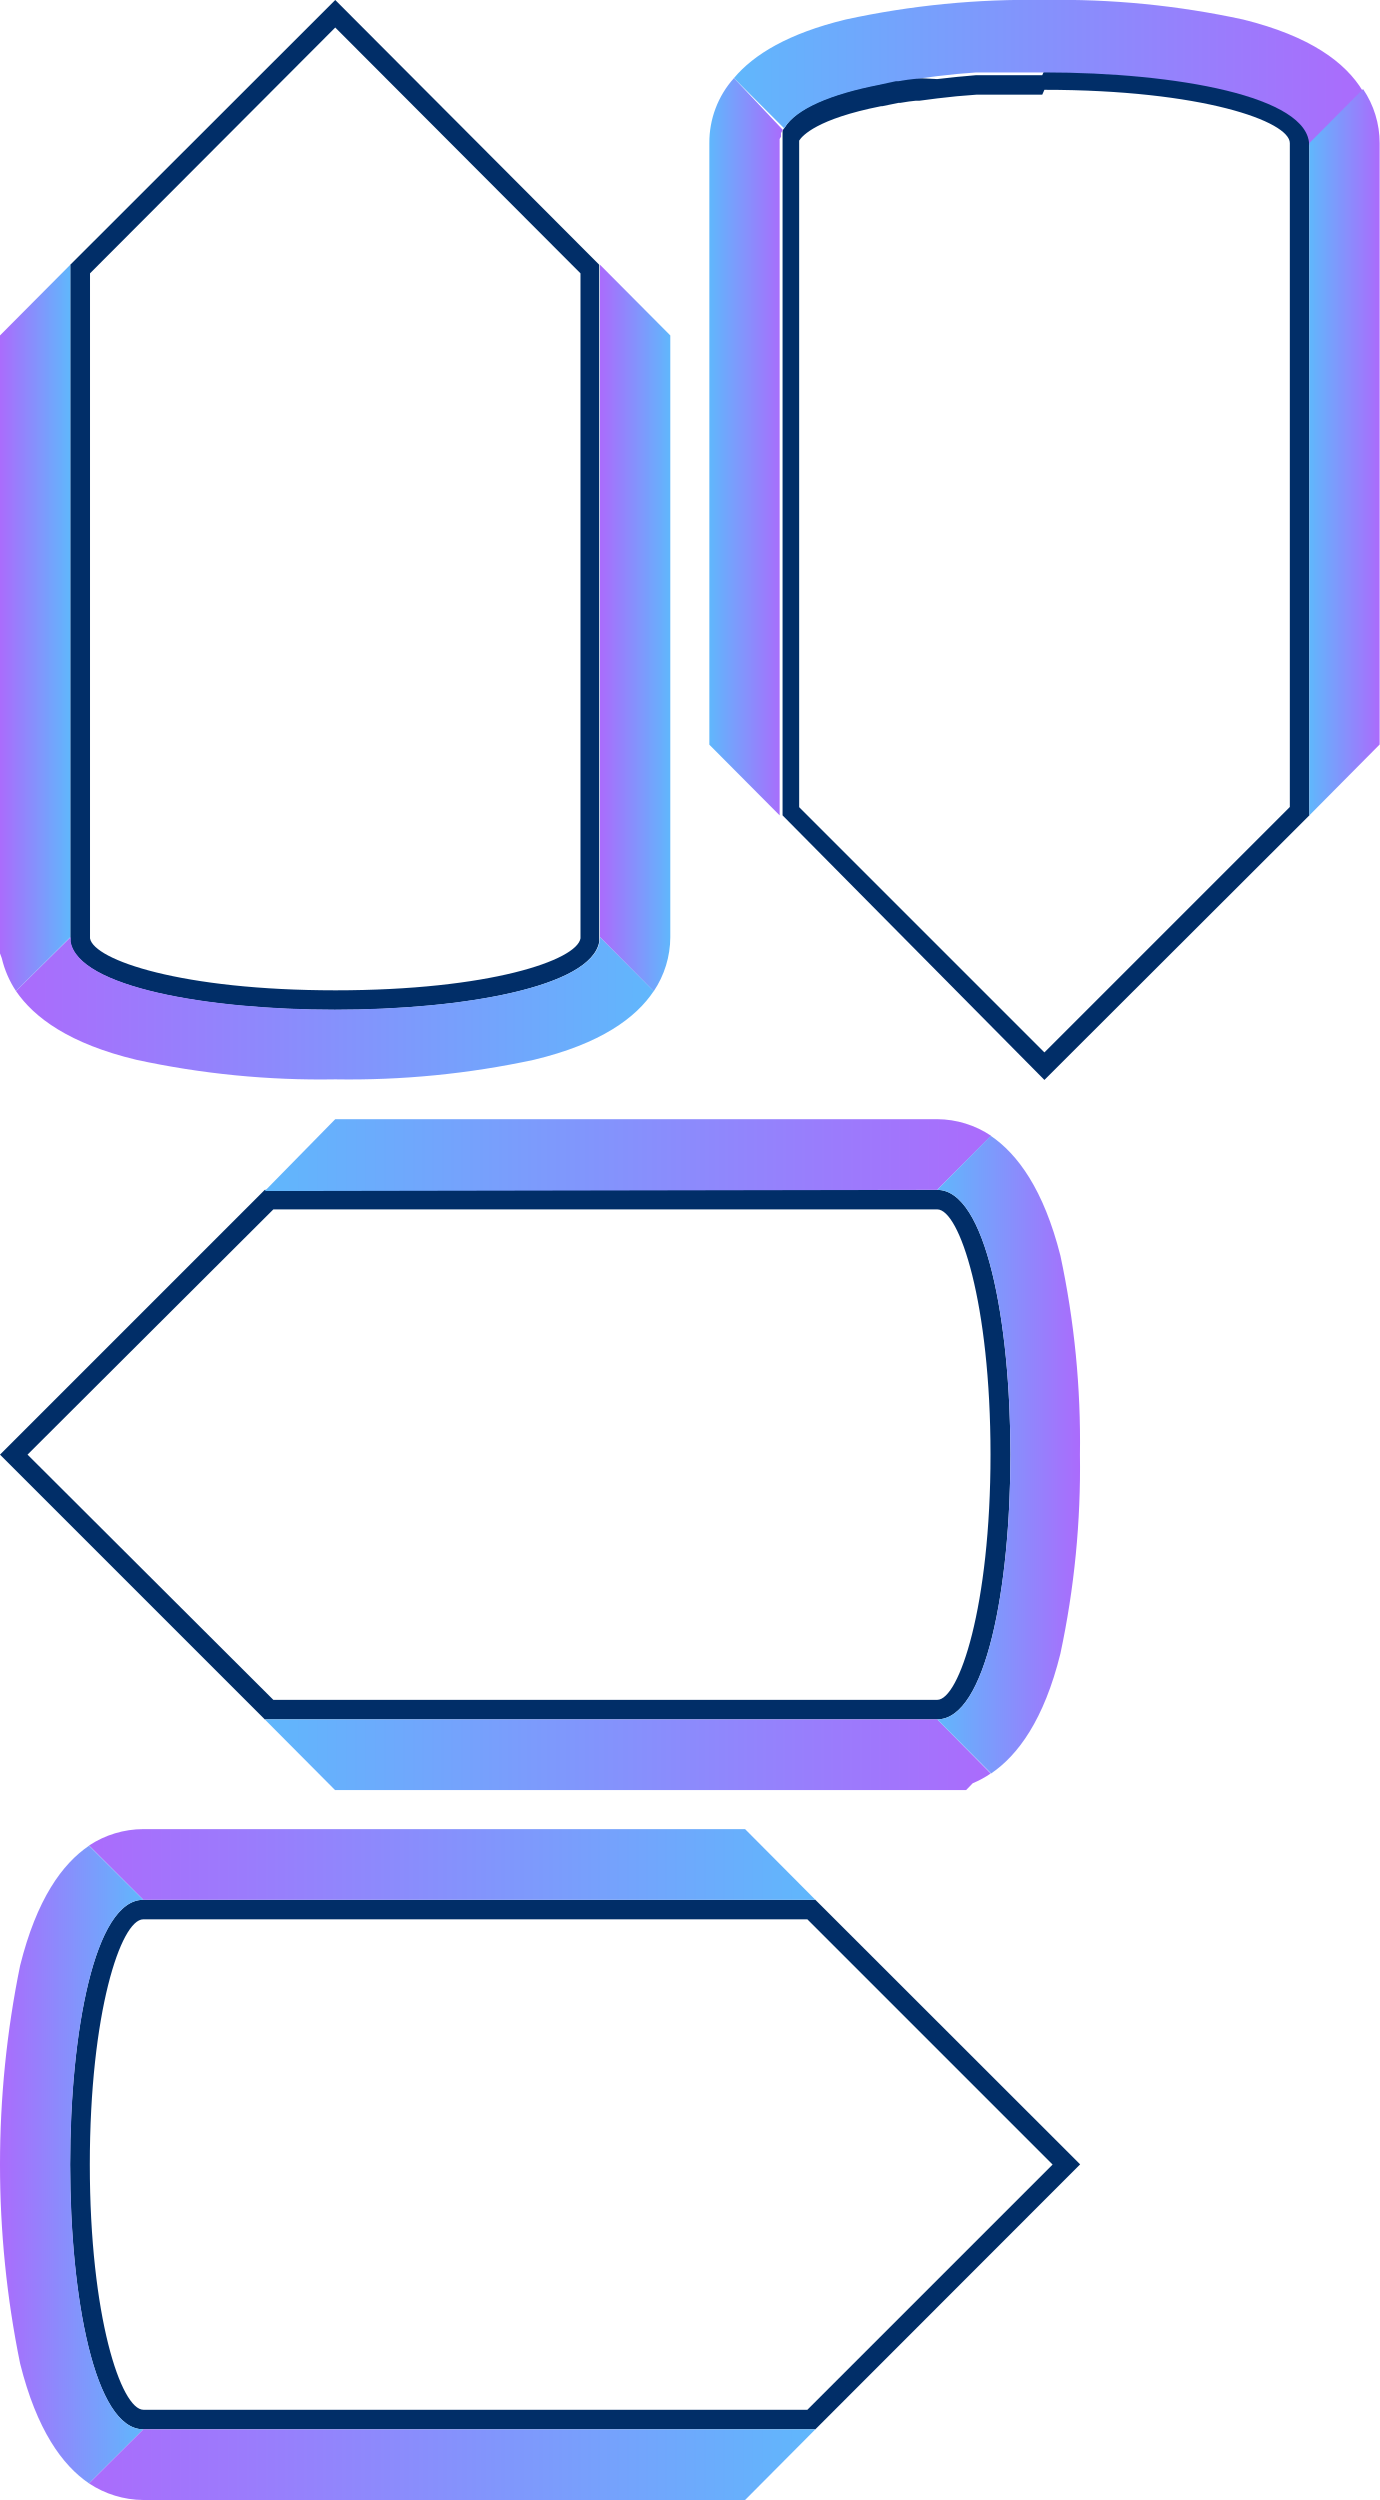
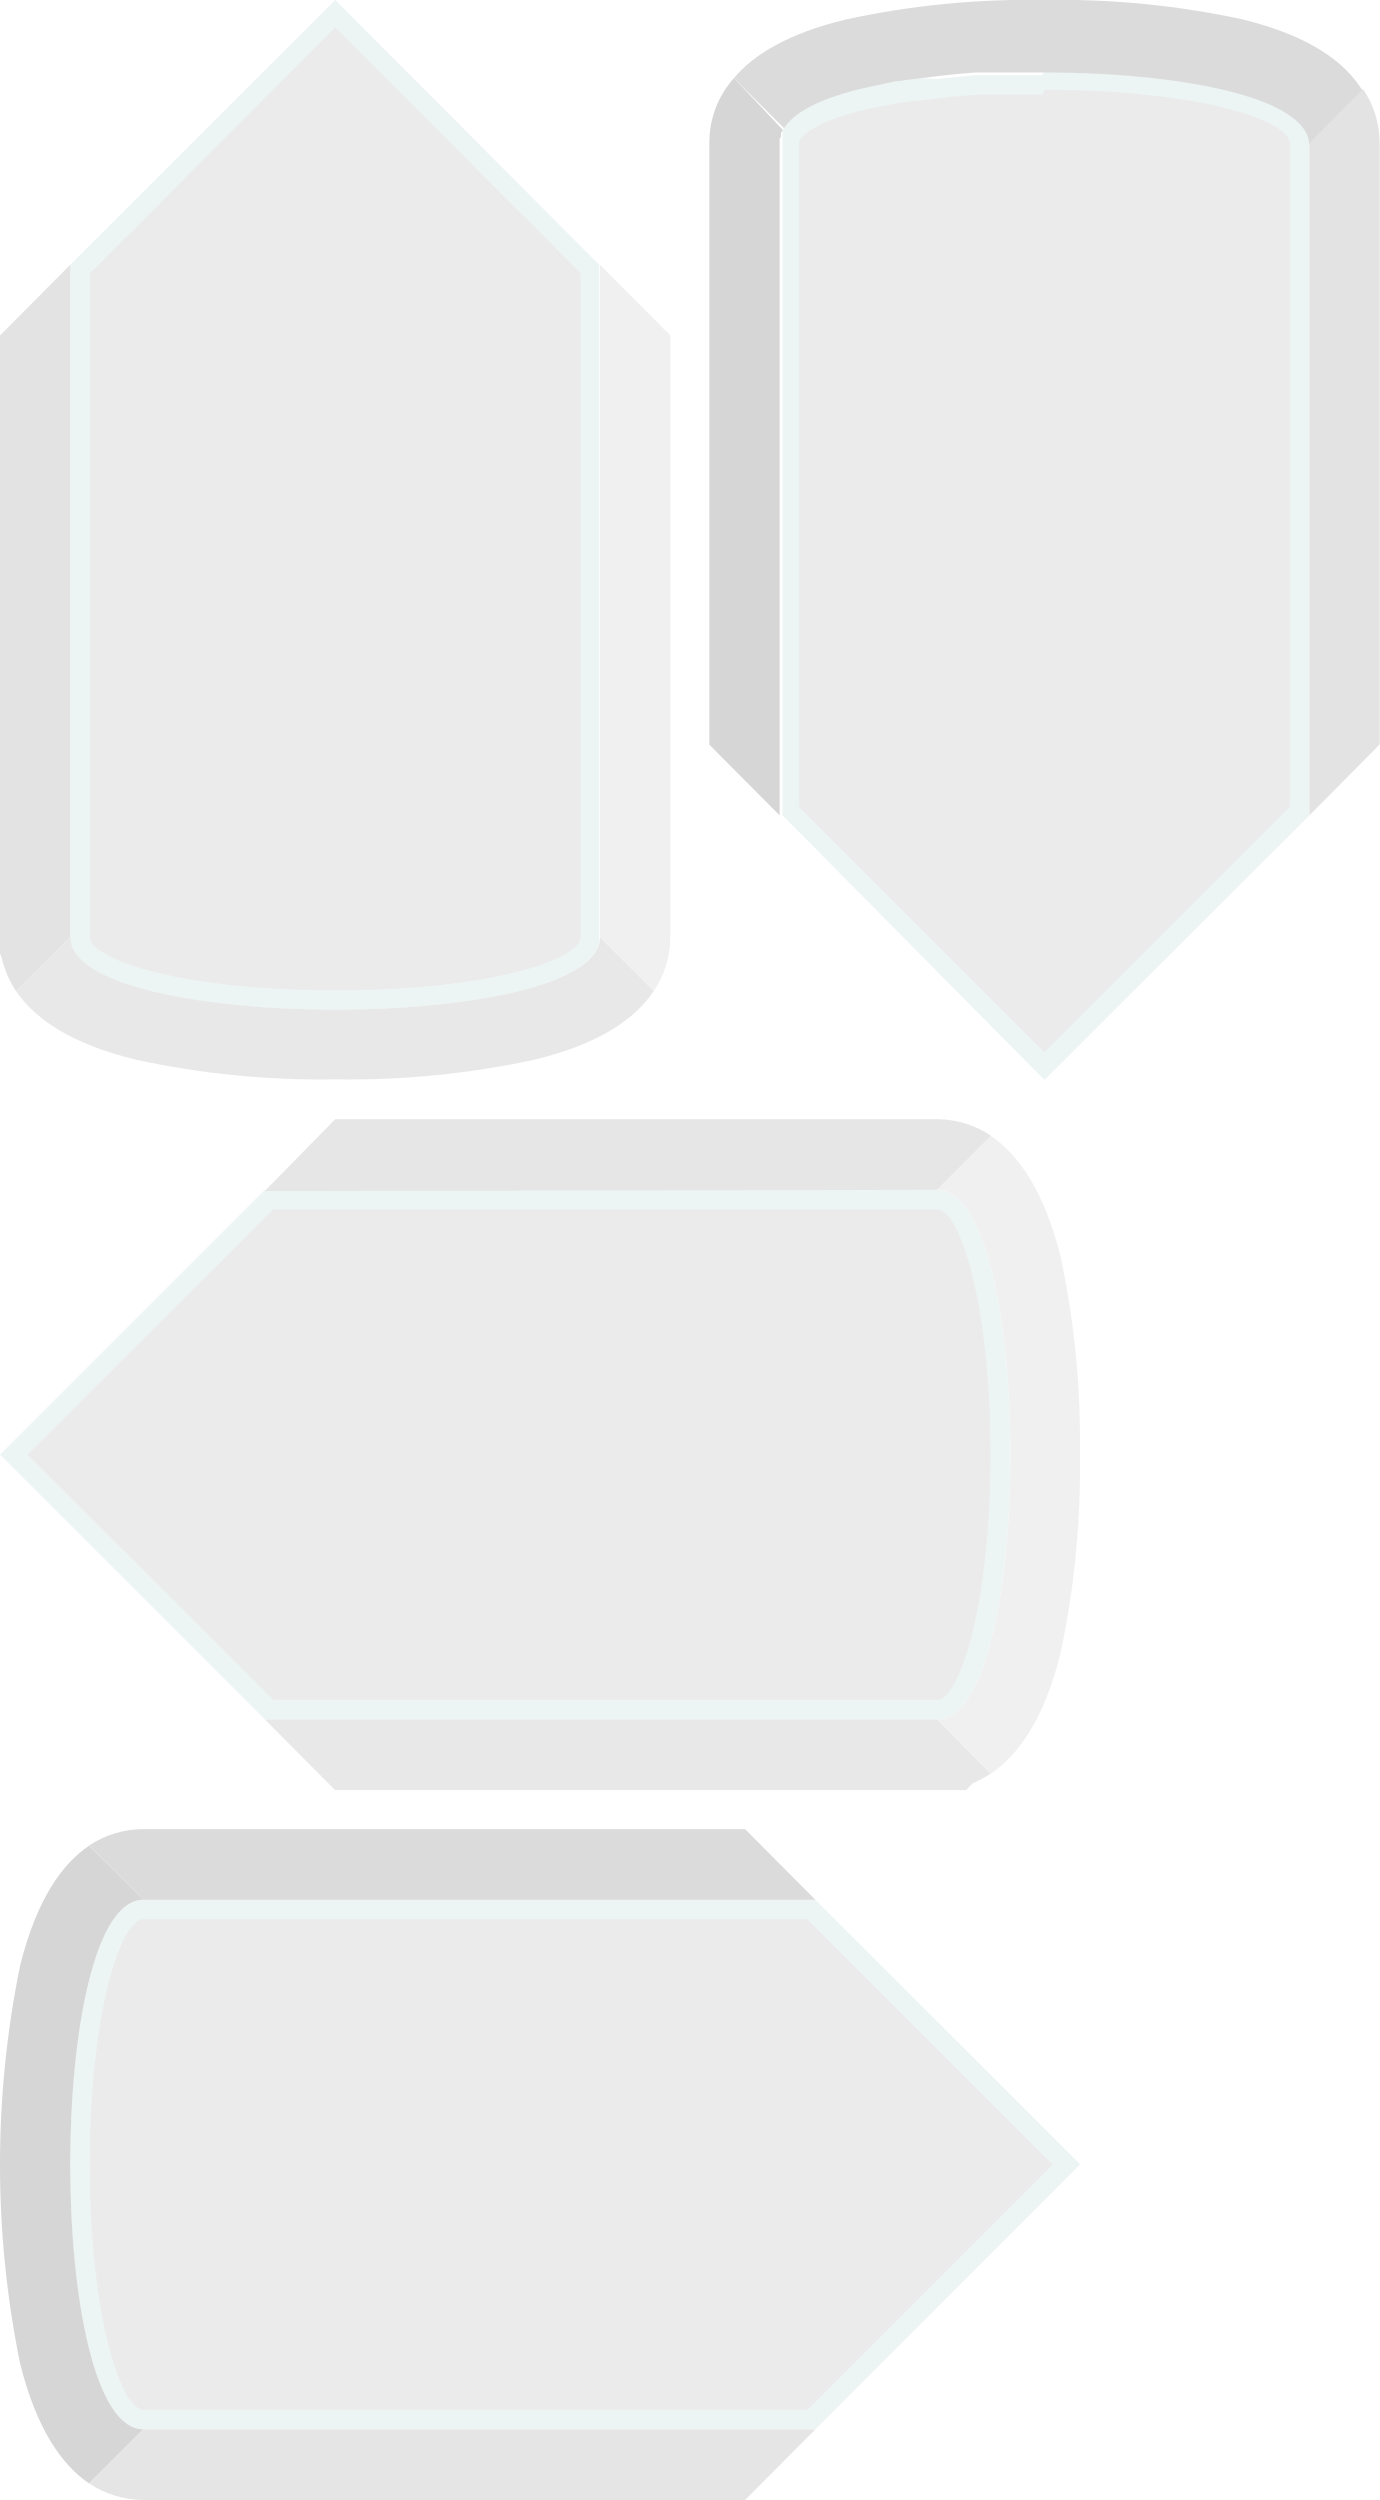
- <svg xmlns="http://www.w3.org/2000/svg" xmlns:xlink="http://www.w3.org/1999/xlink" id="Layer_1" data-name="Layer 1" width="70.66" height="128.04" viewBox="0 0 70.66 128.04" version="1.1" xml:space="preserve">
-   <defs id="defs1">
-     <linearGradient id="linearGradient780">
-       <stop style="stop-color:#60b7fc;stop-opacity:1;" offset="0" id="stop779" />
-       <stop style="stop-color:#ab6bfc;stop-opacity:1;" offset="1" id="stop780" />
-     </linearGradient>
-     <linearGradient id="linearGradient778">
-       <stop style="stop-color:#ab6bfc;stop-opacity:1;" offset="0" id="stop777" />
-       <stop style="stop-color:#60b7fc;stop-opacity:1;" offset="1" id="stop778" />
-     </linearGradient>
-     <linearGradient id="linearGradient776">
-       <stop style="stop-color:#ab6bfc;stop-opacity:1;" offset="0" id="stop775" />
-       <stop style="stop-color:#60b7fc;stop-opacity:1;" offset="1" id="stop776" />
-     </linearGradient>
-     <linearGradient id="linearGradient774">
-       <stop style="stop-color:#ab6bfc;stop-opacity:1;" offset="0" id="stop773" />
-       <stop style="stop-color:#60b7fc;stop-opacity:1;" offset="1" id="stop774" />
-     </linearGradient>
-     <linearGradient id="linearGradient772">
-       <stop style="stop-color:#60b7fc;stop-opacity:1;" offset="0" id="stop771" />
-       <stop style="stop-color:#ab6bfc;stop-opacity:1;" offset="1" id="stop772" />
-     </linearGradient>
-     <linearGradient id="linearGradient770">
-       <stop style="stop-color:#60b7fc;stop-opacity:1;" offset="0" id="stop769" />
-       <stop style="stop-color:#ab6bfc;stop-opacity:1;" offset="1" id="stop770" />
-     </linearGradient>
-     <linearGradient id="linearGradient768">
-       <stop style="stop-color:#60b7fc;stop-opacity:1;" offset="0" id="stop767" />
-       <stop style="stop-color:#ab6bfc;stop-opacity:1;" offset="1" id="stop768" />
-     </linearGradient>
-     <linearGradient id="linearGradient765">
-       <stop style="stop-color:#ab6bfc;stop-opacity:1;" offset="0" id="stop764" />
-       <stop style="stop-color:#60b7fc;stop-opacity:1;" offset="1" id="stop765" />
-     </linearGradient>
-     <linearGradient id="linearGradient763">
-       <stop style="stop-color:#ab6bfc;stop-opacity:1;" offset="0" id="stop762" />
-       <stop style="stop-color:#60b7fc;stop-opacity:1;" offset="1" id="stop763" />
-     </linearGradient>
-     <linearGradient id="linearGradient761">
-       <stop style="stop-color:#ab6bfc;stop-opacity:1;" offset="0" id="stop760" />
-       <stop style="stop-color:#60b7fc;stop-opacity:1;" offset="1" id="stop761" />
-     </linearGradient>
-     <linearGradient id="linearGradient758">
-       <stop style="stop-color:#60b7fc;stop-opacity:1;" offset="0" id="stop757" />
-       <stop style="stop-color:#ab6bfc;stop-opacity:1;" offset="1" id="stop758" />
-     </linearGradient>
-     <linearGradient id="linearGradient745">
-       <stop style="stop-color:#60b7fc;stop-opacity:1;" offset="0" id="stop745" />
-       <stop style="stop-color:#ab6bfc;stop-opacity:1;" offset="1" id="stop746" />
-     </linearGradient>
-     <style id="style1">
+ <svg xmlns="http://www.w3.org/2000/svg" id="Layer_1" data-name="Layer 1" width="70.66" height="128.04" viewBox="0 0 70.66 128.04">
+   <defs>
+     <style>
      .cls-1 {
        fill: #ebebeb;
      }

      .cls-2 {
        fill: #edf4f4;
      }

      .cls-3 {
        fill: #dbdbdb;
      }

      .cls-4 {
        fill: #e3e3e3;
      }

      .cls-5 {
        fill: #d6d6d6;
      }

      .cls-6 {
        fill: #f0f0f0;
      }

      .cls-7 {
        fill: #e8e8e8;
      }

      .cls-8 {
        fill: #e6e6e6;
      }

      .cls-9 {
        fill: #e5e5e5;
      }
    </style>
-     <meshgradient id="meshgradient41" gradientUnits="userSpaceOnUse" x="0.71" y="61.44">
-       <meshrow id="meshrow41">
-         <meshpatch id="meshpatch41">
-           <stop path="c 16.84,0  33.68,0  50.52,0" style="stop-color:#ffffff;stop-opacity:1" id="stop41" />
-           <stop path="c 0,8.707  0,17.413  0,26.12" style="stop-color:#0597f9;stop-opacity:1" id="stop42" />
-           <stop path="c -16.84,0  -33.68,0  -50.52,0" style="stop-color:#ffffff;stop-opacity:1" id="stop43" />
-           <stop path="c 0,-8.707  0,-17.413  0,-26.12" style="stop-color:#0597f9;stop-opacity:1" id="stop44" />
-         </meshpatch>
-       </meshrow>
-     </meshgradient>
-     <meshgradient id="meshgradient55" gradientUnits="userSpaceOnUse" x="4.09" y="97.8">
-       <meshrow id="meshrow55">
-         <meshpatch id="meshpatch55">
-           <stop path="c 16.843,0  33.687,0  50.53,0" style="stop-color:#ffffff;stop-opacity:1" id="stop55" />
-           <stop path="c 0,8.707  0,17.413  0,26.12" style="stop-color:#0597f9;stop-opacity:1" id="stop56" />
-           <stop path="c -16.843,0  -33.687,0  -50.53,0" style="stop-color:#ffffff;stop-opacity:1" id="stop57" />
-           <stop path="c 0,-8.707  0,-17.413  0,-26.12" style="stop-color:#0597f9;stop-opacity:1" id="stop58" />
-         </meshpatch>
-       </meshrow>
-     </meshgradient>
-     <meshgradient id="meshgradient70" gradientUnits="userSpaceOnUse" x="40.427" y="4.12">
-       <meshrow id="meshrow70">
-         <meshpatch id="meshpatch70">
-           <stop path="c 8.668,0  17.335,0  26.003,0" style="stop-color:#ffffff;stop-opacity:1" id="stop70" />
-           <stop path="c 0,16.827  0,33.653  0,50.48" style="stop-color:#0597f9;stop-opacity:1" id="stop71" />
-           <stop path="c -8.668,0  -17.335,0  -26.003,0" style="stop-color:#ffffff;stop-opacity:1" id="stop72" />
-           <stop path="c 0,-16.827  0,-33.653  0,-50.48" style="stop-color:#0597f9;stop-opacity:1" id="stop73" />
-         </meshpatch>
-       </meshrow>
-     </meshgradient>
-     <meshgradient id="meshgradient77" gradientUnits="userSpaceOnUse" x="4.167" y="0.71">
-       <meshrow id="meshrow77">
-         <meshpatch id="meshpatch77">
-           <stop path="c 8.688,0  17.375,0  26.063,0" style="stop-color:#ffffff;stop-opacity:1" id="stop77" />
-           <stop path="c 0,16.833  0,33.667  0,50.5" style="stop-color:#0597f9;stop-opacity:1" id="stop78" />
-           <stop path="c -8.688,0  -17.375,0  -26.063,0" style="stop-color:#ffffff;stop-opacity:1" id="stop79" />
-           <stop path="c 0,-16.833  0,-33.667  0,-50.5" style="stop-color:#0597f9;stop-opacity:1" id="stop80" />
-         </meshpatch>
-       </meshrow>
-     </meshgradient>
-     <linearGradient xlink:href="#linearGradient765" id="linearGradient746" x1="4.56" y1="95.49" x2="41.76" y2="95.49" gradientUnits="userSpaceOnUse" />
-     <linearGradient xlink:href="#linearGradient763" id="linearGradient747" x1="-1.8039691e-05" y1="110.86" x2="7.34" y2="110.86" gradientUnits="userSpaceOnUse" />
-     <linearGradient xlink:href="#linearGradient761" id="linearGradient748" x1="4.56" y1="126.23" x2="41.76" y2="126.23" gradientUnits="userSpaceOnUse" />
-     <linearGradient xlink:href="#linearGradient768" id="linearGradient749" x1="48" y1="74.5" x2="55.315" y2="74.5" gradientUnits="userSpaceOnUse" />
-     <linearGradient xlink:href="#linearGradient770" id="linearGradient750" x1="13.56" y1="89.87" x2="50.74" y2="89.87" gradientUnits="userSpaceOnUse" />
-     <linearGradient xlink:href="#linearGradient772" id="linearGradient751" x1="13.56" y1="59.16" x2="50.76" y2="59.16" gradientUnits="userSpaceOnUse" />
-     <linearGradient xlink:href="#linearGradient774" id="linearGradient752" x1="0" y1="32.16" x2="3.6" y2="32.16" gradientUnits="userSpaceOnUse" />
-     <linearGradient xlink:href="#linearGradient776" id="linearGradient753" x1="0.82" y1="51.638" x2="33.48" y2="51.638" gradientUnits="userSpaceOnUse" />
-     <linearGradient xlink:href="#linearGradient778" id="linearGradient754" x1="30.73" y1="32.165" x2="34.33" y2="32.165" gradientUnits="userSpaceOnUse" />
-     <linearGradient xlink:href="#linearGradient780" id="linearGradient755" x1="36.33" y1="22.88" x2="40.1" y2="22.88" gradientUnits="userSpaceOnUse" />
-     <linearGradient xlink:href="#linearGradient758" id="linearGradient757" x1="37.59" y1="3.716" x2="69.8" y2="3.716" gradientUnits="userSpaceOnUse" />
-     <linearGradient xlink:href="#linearGradient745" id="linearGradient760" gradientUnits="userSpaceOnUse" x1="67.06" y1="23.16" x2="70.66" y2="23.16" />
  </defs>
-   <g id="g10">
+   <g>
    <g id="Up">
-       <g id="g2">
-         <path class="cls-1" d="M40.43,41.55V7.33a.78.78,0,0,1,0-.14L40.51,7l.08-.13c.49-.81,2.1-1.52,4.53-2L46,4.66a7.42,7.42,0,0,1,1-.14l.16,0L48,4.38l1-.1,1-.09,2.37-.07,1,0c7.32,0,13.06,1.42,13.06,3.23V41.55L53.49,54.6Z" id="path1" style="fill-opacity:1;fill:url(#meshgradient70)" />
-         <path class="cls-2" d="M53.49,4.6c8.09,0,12.57,1.62,12.57,2.73v34L53.49,53.9,40.93,41.34v-34a.2.2,0,0,1,0,0h0l0-.14,0,0c.16-.25.91-1.11,4.19-1.76h.06l.83-.17.09,0c.33-.06.59-.09.79-.11l.19,0,.92-.12h0l1-.11h0l1-.08h1.25c.33,0,.65,0,1,0h.13l1,0m0-1-1.05,0h-.12l-1,0h-.16c-.33,0-.66,0-1,0H50l-1,.09h0l-1,.11h0L47,4h-.06c-.32,0-.64.08-.94.13l-.07,0c-.3,0-.6.11-.88.18h0c-2.42.47-4.25,1.21-4.86,2.22a.56.56,0,0,0-.11.17h0c0,.06,0,.12,0,.18s0,0,0,0l0,.15a1.65,1.65,0,0,0,0,.21V41.76L53.49,55.31,67.06,41.76V7.33h0c0-2.5-6.8-3.73-13.57-3.73Z" id="path2" style="fill:#012e68;fill-opacity:1" />
+       <g>
+         <path class="cls-1" d="M40.43,41.55V7.33a.78.78,0,0,1,0-.14L40.51,7l.08-.13c.49-.81,2.1-1.52,4.53-2L46,4.66a7.42,7.42,0,0,1,1-.14l.16,0L48,4.38l1-.1,1-.09,2.37-.07,1,0c7.32,0,13.06,1.42,13.06,3.23V41.55L53.49,54.6Z" />
+         <path class="cls-2" d="M53.49,4.6c8.09,0,12.57,1.62,12.57,2.73v34L53.49,53.9,40.93,41.34v-34a.2.2,0,0,1,0,0h0l0-.14,0,0c.16-.25.91-1.11,4.19-1.76h.06l.83-.17.09,0c.33-.06.59-.09.79-.11l.19,0,.92-.12h0l1-.11h0l1-.08h1.25c.33,0,.65,0,1,0h.13l1,0m0-1-1.05,0h-.12l-1,0h-.16c-.33,0-.66,0-1,0H50l-1,.09h0l-1,.11h0L47,4h-.06c-.32,0-.64.08-.94.13l-.07,0c-.3,0-.6.11-.88.18h0c-2.42.47-4.25,1.21-4.86,2.22a.56.56,0,0,0-.11.17h0c0,.06,0,.12,0,.18s0,0,0,0l0,.15a1.65,1.65,0,0,0,0,.21V41.76L53.49,55.31,67.06,41.76V7.33h0c0-2.5-6.8-3.73-13.57-3.73Z" />
      </g>
-       <path class="cls-3" d="M45,4.35h0l.88-.19H46c.3-.05.62-.1.94-.13H47l1-.13h0l1-.11h0l1-.08h.14l1,0h.17l1,0h.12l1.06,0c6.77,0,13.56,1.23,13.56,3.73l2.75-2.77C68.91,3.19,67.1,1.85,63.67,1A44.3,44.3,0,0,0,53.49,0,44.12,44.12,0,0,0,43.31,1c-2.93.71-4.71,1.79-5.72,3l2.57,2.57C40.78,5.56,42.6,4.82,45,4.35Z" id="path3" style="fill-opacity:1;fill:url(#linearGradient757)" />
-       <path class="cls-4" d="M67.06,7.33h0V41.76l3.6-3.63V7.33a4.94,4.94,0,0,0-.85-2.77L67.06,7.33Z" id="path4" style="fill-opacity:1;fill:url(#linearGradient760)" />
-       <path class="cls-5" d="M39.93,7.33a1.65,1.65,0,0,1,0-.21A.83.83,0,0,1,40,7a.08.08,0,0,1,0,0c0-.06,0-.12,0-.18v0a.62.62,0,0,1,.1-.16L37.59,4a4.94,4.94,0,0,0-1.26,3.33V38.14l3.6,3.62Z" id="path5" style="fill-opacity:1;fill:url(#linearGradient755)" />
+       <path class="cls-3" d="M45,4.35h0l.88-.19H46c.3-.05.62-.1.94-.13H47l1-.13h0l1-.11h0l1-.08h.14l1,0h.17l1,0h.12l1.06,0c6.77,0,13.56,1.23,13.56,3.73l2.75-2.77C68.91,3.19,67.1,1.85,63.67,1A44.3,44.3,0,0,0,53.49,0,44.12,44.12,0,0,0,43.31,1c-2.93.71-4.71,1.79-5.72,3l2.57,2.57C40.78,5.56,42.6,4.82,45,4.35Z" />
+       <path class="cls-4" d="M67.06,7.33h0V41.76l3.6-3.63V7.33a4.94,4.94,0,0,0-.85-2.77L67.06,7.33Z" />
+       <path class="cls-5" d="M39.93,7.33a1.65,1.65,0,0,1,0-.21A.83.83,0,0,1,40,7a.08.08,0,0,1,0,0c0-.06,0-.12,0-.18v0a.62.62,0,0,1,.1-.16L37.59,4a4.94,4.94,0,0,0-1.26,3.33V38.14l3.6,3.62Z" />
    </g>
    <g id="Down">
-       <g id="g7">
-         <path class="cls-1" d="M17.17,51.21c-7.14,0-12.75-1.32-13-3.08a.78.78,0,0,1,0-.14V13.77L17.17.71,30.23,13.77V48s0,.09,0,.15C29.91,49.89,24.3,51.21,17.17,51.21Z" id="path6" style="fill-opacity:1;fill:url(#meshgradient77)" />
-         <path class="cls-2" d="M17.17,1.41,29.73,14V48a.13.13,0,0,1,0,.06c-.19,1.12-4.66,2.66-12.55,2.66S4.81,49.17,4.61,48.06a.56.56,0,0,0,0-.07V14L17.17,1.41m0-1.41L3.6,13.56V48h0a2,2,0,0,0,0,.23c.41,2.33,7,3.49,13.54,3.49s13.14-1.16,13.55-3.49a2,2,0,0,0,0-.23V13.56L17.17,0Z" id="path7" style="fill:#012e68;fill-opacity:1" />
+       <g>
+         <path class="cls-1" d="M17.17,51.21c-7.14,0-12.75-1.32-13-3.08a.78.78,0,0,1,0-.14V13.77L17.17.71,30.23,13.77V48s0,.09,0,.15C29.91,49.89,24.3,51.21,17.17,51.21Z" />
+         <path class="cls-2" d="M17.17,1.41,29.73,14V48a.13.13,0,0,1,0,.06c-.19,1.12-4.66,2.66-12.55,2.66S4.81,49.17,4.61,48.06a.56.56,0,0,0,0-.07V14L17.17,1.41m0-1.41L3.6,13.56V48h0a2,2,0,0,0,0,.23c.41,2.33,7,3.49,13.54,3.49s13.14-1.16,13.55-3.49a2,2,0,0,0,0-.23V13.56L17.17,0Z" />
      </g>
-       <path class="cls-6" d="M30.73,48l2.75,2.77A5,5,0,0,0,34.33,48V17.18l-3.6-3.62Z" id="path8" style="fill-opacity:1;fill:url(#linearGradient754)" />
-       <path class="cls-7" d="M30.71,48.22c-.41,2.33-7,3.49-13.54,3.49S4,50.55,3.62,48.22a2,2,0,0,1,0-.23L.82,50.76c.93,1.36,2.74,2.7,6.17,3.52a44.55,44.55,0,0,0,10.18,1,44.84,44.84,0,0,0,10.17-1c3.43-.82,5.24-2.16,6.14-3.52L30.73,48A2,2,0,0,1,30.71,48.22Z" id="path9" style="fill-opacity:1;fill:url(#linearGradient753)" />
-       <path class="cls-4" d="M3.6,48h0V13.56L0,17.18V48.83l.09.24a5.22,5.22,0,0,0,.73,1.69L3.6,48Z" id="path10" style="fill-opacity:1;fill:url(#linearGradient752)" />
+       <path class="cls-6" d="M30.73,48l2.75,2.77A5,5,0,0,0,34.33,48V17.18l-3.6-3.62Z" />
+       <path class="cls-7" d="M30.71,48.22c-.41,2.33-7,3.49-13.54,3.49S4,50.55,3.62,48.22a2,2,0,0,1,0-.23L.82,50.76c.93,1.36,2.74,2.7,6.17,3.52a44.55,44.55,0,0,0,10.18,1,44.84,44.84,0,0,0,10.17-1c3.43-.82,5.24-2.16,6.14-3.52L30.73,48A2,2,0,0,1,30.71,48.22Z" />
+       <path class="cls-4" d="M3.6,48h0V13.56L0,17.18V48.83l.09.24a5.22,5.22,0,0,0,.73,1.69L3.6,48Z" />
    </g>
  </g>
-   <g id="g20">
+   <g>
    <g id="Right">
-       <g id="g12">
-         <path class="cls-1" d="M13.77,87.56.71,74.5,13.77,61.44H48c1.81,0,3.23,5.74,3.23,13.06S49.79,87.56,48,87.56Z" id="path11" style="fill:url(#meshgradient41);fill-opacity:1" />
-         <path class="cls-2" d="M48,61.94c1.14,0,2.73,4.78,2.73,12.56S49.12,87.06,48,87.06H14L1.41,74.5,14,61.94H48m0-1H13.56L0,74.5,13.56,88.06H48c5,0,5-27.12,0-27.12Z" id="path12" style="fill:#012e68;fill-opacity:1" />
+       <g>
+         <path class="cls-1" d="M13.77,87.56.71,74.5,13.77,61.44H48c1.81,0,3.23,5.74,3.23,13.06S49.79,87.56,48,87.56Z" />
+         <path class="cls-2" d="M48,61.94c1.14,0,2.73,4.78,2.73,12.56S49.12,87.06,48,87.06H14L1.41,74.5,14,61.94H48m0-1H13.56L0,74.5,13.56,88.06H48c5,0,5-27.12,0-27.12Z" />
      </g>
-       <path class="cls-8" d="M48,60.94l2.76-2.77A5,5,0,0,0,48,57.32H17.17L13.56,61Z" id="path13" style="fill-opacity:1;fill:url(#linearGradient751)" />
-       <path class="cls-7" d="M48,88.06H13.56l3.6,3.62H49.48l.34-.35a4.88,4.88,0,0,0,.92-.5L48,88.06Z" id="path14" style="fill-opacity:1;fill:url(#linearGradient750)" />
-       <path class="cls-6" d="M50.74,58.17,48,60.94c5,0,5,27.12,0,27.12l2.76,2.77c1.37-.93,2.71-2.74,3.55-6.14a45.59,45.59,0,0,0,1-10.19,45.46,45.46,0,0,0-1-10.19C53.45,60.91,52.11,59.1,50.74,58.17Z" id="path15" style="fill-opacity:1;fill:url(#linearGradient749)" />
+       <path class="cls-8" d="M48,60.94l2.76-2.77A5,5,0,0,0,48,57.32H17.17L13.56,61Z" />
+       <path class="cls-7" d="M48,88.06H13.56l3.6,3.62H49.48l.34-.35a4.88,4.88,0,0,0,.92-.5L48,88.06Z" />
+       <path class="cls-6" d="M50.74,58.17,48,60.94c5,0,5,27.12,0,27.12l2.76,2.77c1.37-.93,2.71-2.74,3.55-6.14a45.59,45.59,0,0,0,1-10.19,45.46,45.46,0,0,0-1-10.19C53.45,60.91,52.11,59.1,50.74,58.17Z" />
    </g>
    <g id="left">
-       <g id="g17">
-         <path class="cls-1" d="M7.34,123.92c-1.82,0-3.25-5.74-3.25-13.06S5.52,97.8,7.34,97.8H41.55l13.07,13.06L41.55,123.92Z" id="path16" style="fill:url(#meshgradient55);fill-opacity:1" />
-         <path class="cls-2" d="M41.35,98.3l12.56,12.56L41.35,123.42h-34c-1.15,0-2.75-4.78-2.75-12.56S6.19,98.3,7.34,98.3h34m.41-1H7.34c-5,0-5,27.12,0,27.12H41.76l13.56-13.57L41.76,97.3Z" id="path17" style="fill:#012e68;fill-opacity:1" />
+       <g>
+         <path class="cls-1" d="M7.34,123.92c-1.82,0-3.25-5.74-3.25-13.06S5.52,97.8,7.34,97.8H41.55l13.07,13.06L41.55,123.92Z" />
+         <path class="cls-2" d="M41.35,98.3l12.56,12.56L41.35,123.42h-34c-1.15,0-2.75-4.78-2.75-12.56S6.19,98.3,7.34,98.3h34m.41-1H7.34c-5,0-5,27.12,0,27.12H41.76l13.56-13.57L41.76,97.3Z" />
      </g>
-       <path class="cls-3" d="M41.76,97.3l-3.6-3.62H7.34a5.06,5.06,0,0,0-2.78.84L7.34,97.3Z" id="path18" style="fill-opacity:1;fill:url(#linearGradient746)" />
-       <path class="cls-5" d="M7.34,97.3h0L4.56,94.53c-1.37.93-2.68,2.73-3.53,6.14a50.92,50.92,0,0,0,0,20.38c.85,3.4,2.16,5.21,3.53,6.14l2.78-2.77C2.35,124.42,2.35,97.3,7.34,97.3Z" id="path19" style="fill-opacity:1;fill:url(#linearGradient747)" />
-       <path class="cls-9" d="M7.34,124.42l-2.78,2.77a5.08,5.08,0,0,0,2.78.85H38.16l3.6-3.62Z" id="path20" style="fill-opacity:1;fill:url(#linearGradient748)" />
+       <path class="cls-3" d="M41.76,97.3l-3.6-3.62H7.34a5.06,5.06,0,0,0-2.78.84L7.34,97.3Z" />
+       <path class="cls-5" d="M7.34,97.3h0L4.56,94.53c-1.37.93-2.68,2.73-3.53,6.14a50.92,50.92,0,0,0,0,20.38c.85,3.4,2.16,5.21,3.53,6.14l2.78-2.77C2.35,124.42,2.35,97.3,7.34,97.3Z" />
+       <path class="cls-9" d="M7.34,124.42l-2.78,2.77a5.08,5.08,0,0,0,2.78.85H38.16l3.6-3.62Z" />
    </g>
  </g>
</svg>
